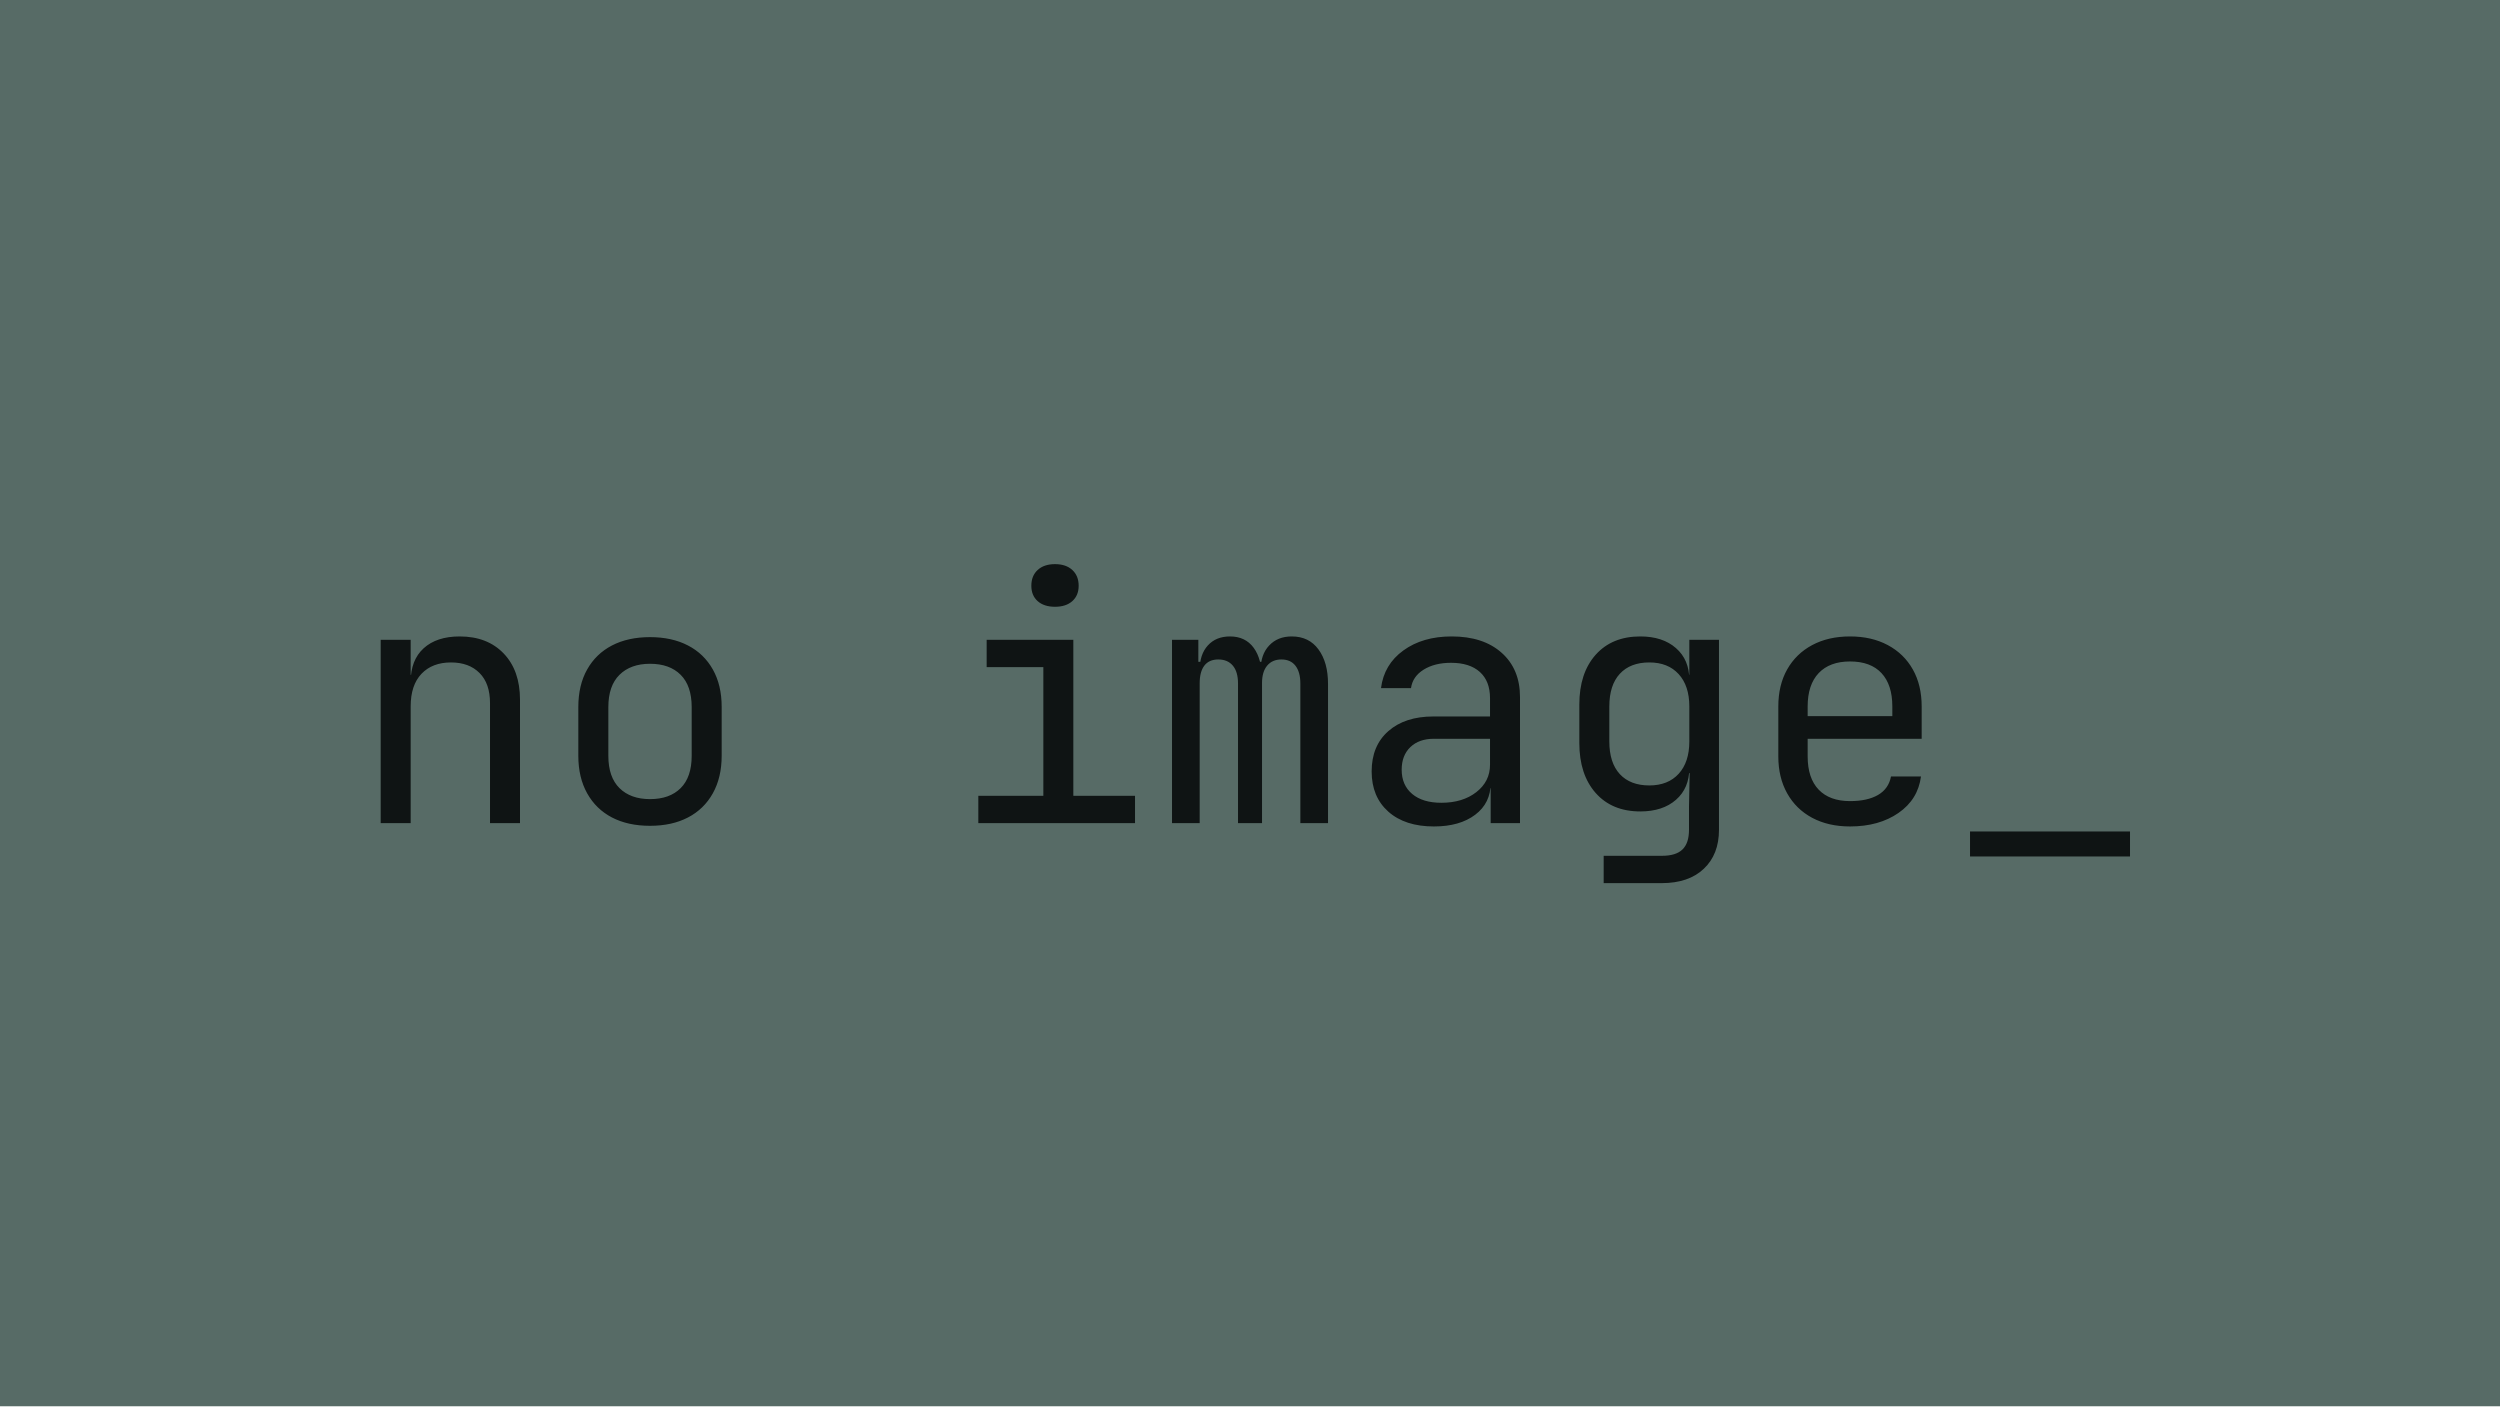
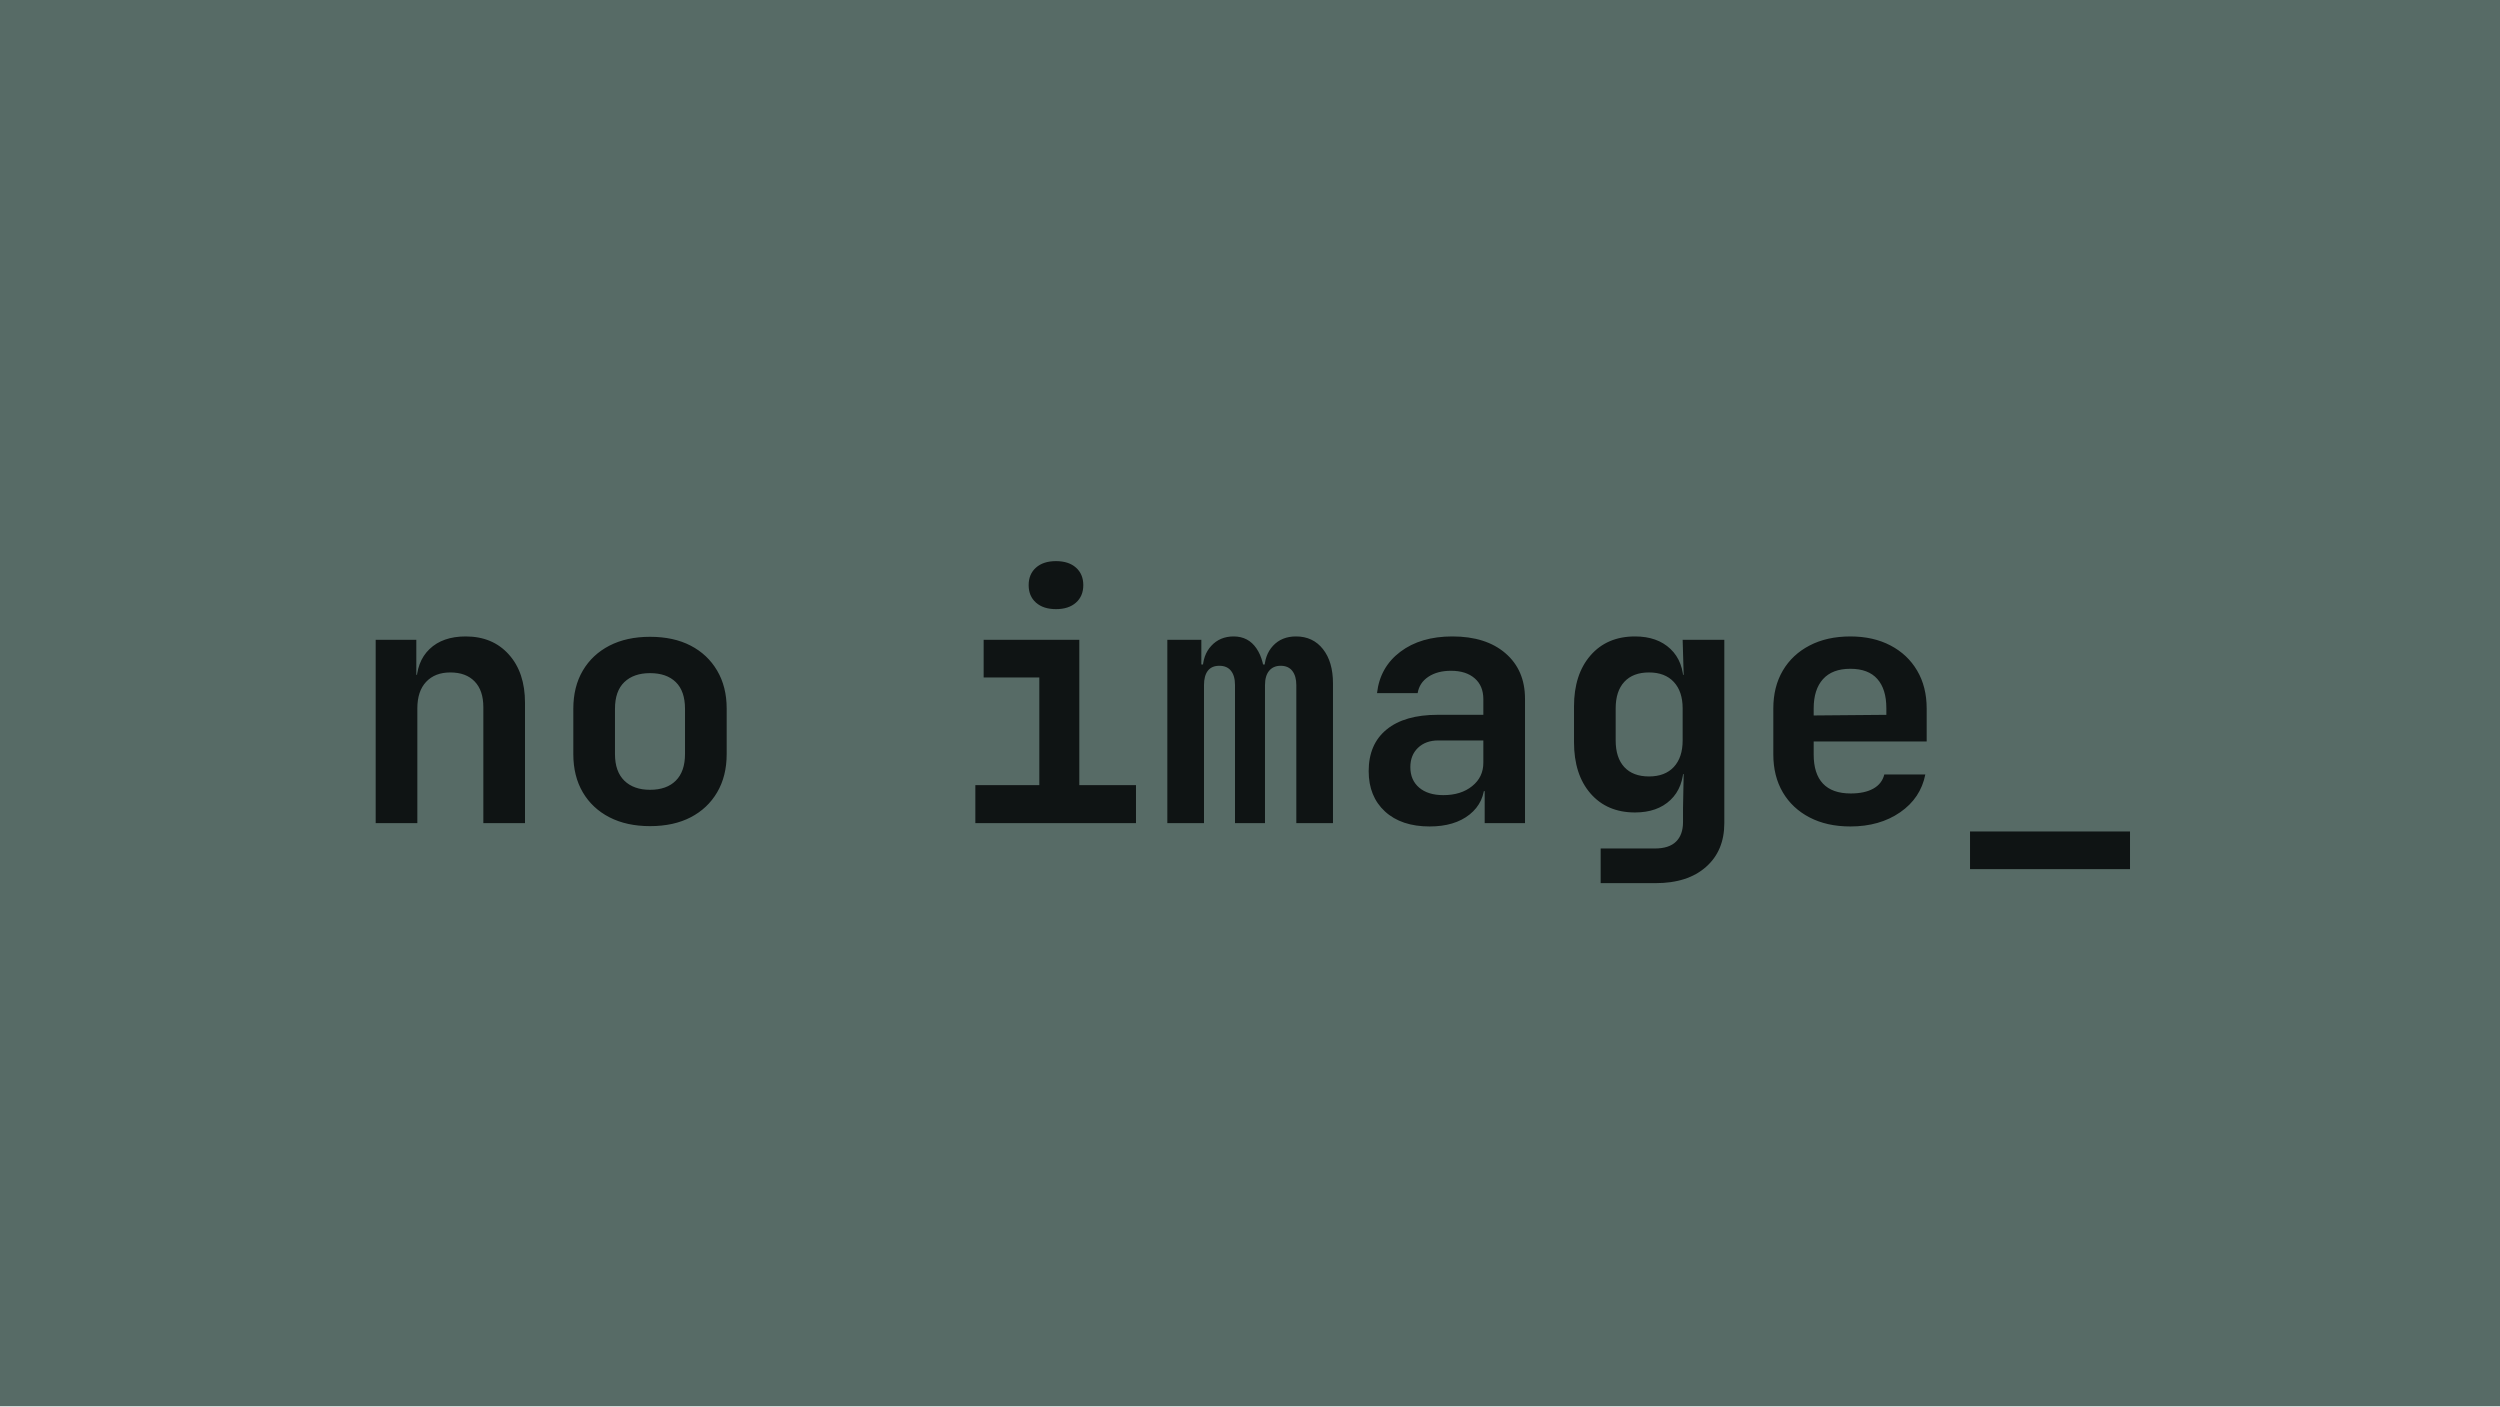
<svg xmlns="http://www.w3.org/2000/svg" version="1.1" viewBox="0.0 0.0 960.0 540.0" fill="none" stroke="none" stroke-linecap="square" stroke-miterlimit="10">
  <clipPath id="p.0">
    <path d="m0 0l960.0 0l0 540.0l-960.0 0l0 -540.0z" clip-rule="nonzero" />
  </clipPath>
  <g clip-path="url(#p.0)">
    <path fill="#576b66" d="m0 0l960.0 0l0 540.0l-960.0 0z" fill-rule="evenodd" />
    <path fill="#000000" fill-opacity="0.0" d="m0 245.764l960.0 0l0 48.472l-960.0 0z" fill-rule="evenodd" />
-     <path fill="#0f1414" d="m146.181 316.08l0 -70.406l11.516 0l0 13.453l2.438 0l-2.438 2.688q0 -8.328 4.984 -12.875q5.0 -4.547 13.828 -4.547q10.625 0 16.891 6.531q6.281 6.531 6.281 17.797l0 47.359l-11.516 0l0 -46.078q0 -7.547 -4.031 -11.578q-4.031 -4.047 -10.953 -4.047q-7.172 0 -11.328 4.359q-4.156 4.359 -4.156 12.547l0 44.797l-11.516 0zm103.425 1.031q-8.453 0 -14.609 -3.203q-6.141 -3.203 -9.531 -9.281q-3.391 -6.078 -3.391 -14.406l0 -18.688q0 -8.438 3.391 -14.453q3.391 -6.031 9.531 -9.219q6.156 -3.203 14.609 -3.203q8.438 0 14.578 3.203q6.156 3.188 9.547 9.219q3.391 6.016 3.391 14.328l0 18.812q0 8.328 -3.391 14.406q-3.391 6.078 -9.547 9.281q-6.141 3.203 -14.578 3.203zm0 -10.25q7.547 0 11.766 -4.219q4.234 -4.219 4.234 -12.422l0 -18.688q0 -8.188 -4.234 -12.406q-4.219 -4.234 -11.766 -4.234q-7.438 0 -11.719 4.234q-4.281 4.219 -4.281 12.406l0 18.688q0 8.203 4.281 12.422q4.281 4.219 11.719 4.219zm126.069 9.219l0 -10.5l24.969 0l0 -49.406l-21.766 0l0 -10.5l33.281 0l0 59.906l23.688 0l0 10.5l-60.172 0zm29.453 -83.078q-4.234 0 -6.672 -2.172q-2.422 -2.172 -2.422 -5.891q0 -3.828 2.422 -6.062q2.438 -2.25 6.672 -2.25q4.219 0 6.641 2.25q2.438 2.234 2.438 6.062q0 3.719 -2.438 5.891q-2.422 2.172 -6.641 2.172zm44.925 83.078l0 -70.406l10.109 0l0 8.453l2.297 0l-1.781 3.078q0 -5.891 3.125 -9.344q3.141 -3.469 8.516 -3.469q5.891 0 9.094 4.359q3.203 4.359 3.203 12.281l-3.469 -6.906l5.375 0l-2.422 3.078q0 -5.891 3.266 -9.344q3.266 -3.469 8.641 -3.469q6.656 0 10.297 5.0q3.656 4.984 3.656 13.188l0 53.5l-10.625 0l0 -53.625q0 -4.359 -1.859 -6.781q-1.859 -2.438 -5.438 -2.438q-3.469 0 -5.453 2.375q-1.969 2.359 -1.969 6.703l0 53.766l-9.219 0l0 -53.625q0 -4.484 -1.984 -6.844q-1.984 -2.375 -5.578 -2.375q-3.578 0 -5.375 2.375q-1.781 2.359 -1.781 6.703l0 53.766l-10.625 0zm100.597 1.281q-11.125 0 -17.531 -5.688q-6.406 -5.703 -6.406 -15.438q0 -9.859 6.406 -15.484q6.406 -5.625 17.281 -5.625l21.766 0l0 -7.047q0 -6.531 -3.906 -10.047q-3.906 -3.516 -11.078 -3.516q-6.266 0 -10.5 2.625q-4.219 2.625 -4.859 7.094l-11.516 0q1.156 -9.078 8.578 -14.453q7.422 -5.391 18.562 -5.391q12.156 0 19.188 6.281q7.047 6.266 7.047 17.016l0 48.391l-11.266 0l0 -13.438l-1.922 0l1.922 -1.922q0 7.672 -5.953 12.156q-5.953 4.484 -15.812 4.484zm2.828 -9.094q8.188 0 13.438 -4.094q5.25 -4.094 5.25 -10.5l0 -9.984l-21.516 0q-5.75 0 -9.078 3.203q-3.328 3.203 -3.328 8.703q0 5.891 4.031 9.281q4.031 3.391 11.203 3.391zm62.331 30.859l0 -10.5l22.406 0q5.375 0 7.859 -2.438q2.5 -2.422 2.5 -7.547l0 -8.969l0.25 -12.797l-2.297 0l2.172 -1.922q0 7.688 -5.125 12.172q-5.109 4.469 -13.688 4.469q-10.875 0 -17.156 -7.094q-6.266 -7.109 -6.266 -19.141l0 -14.844q0 -12.031 6.266 -19.078q6.281 -7.047 17.156 -7.047q8.578 0 13.688 4.484q5.125 4.484 5.125 12.156l-2.172 -1.906l2.172 0l0 -13.453l11.391 0l0 72.969q0 9.469 -5.828 14.969q-5.812 5.516 -16.188 5.516l-22.266 0zm17.531 -37.516q7.172 0 11.266 -4.469q4.094 -4.484 4.094 -12.422l0 -13.438q0 -7.938 -4.094 -12.422q-4.094 -4.484 -11.266 -4.484q-7.297 0 -11.328 4.359q-4.031 4.359 -4.031 12.547l0 13.438q0 8.188 4.031 12.547q4.031 4.344 11.328 4.344zm77.066 15.75q-8.328 0 -14.547 -3.328q-6.203 -3.328 -9.594 -9.406q-3.391 -6.078 -3.391 -14.141l0 -19.203q0 -8.188 3.391 -14.203q3.391 -6.031 9.594 -9.359q6.219 -3.328 14.547 -3.328q8.312 0 14.516 3.328q6.219 3.328 9.609 9.359q3.391 6.016 3.391 14.203l0 12.406l-43.781 0l0 6.797q0 8.312 4.219 12.734q4.234 4.406 12.047 4.406q6.656 0 10.75 -2.359q4.094 -2.375 4.984 -7.109l11.516 0q-1.141 8.828 -8.641 14.016q-7.484 5.188 -18.609 5.188zm16.25 -41.344l0 -4.734q0 -8.328 -4.156 -12.797q-4.156 -4.484 -12.094 -4.484q-7.812 0 -12.047 4.484q-4.219 4.469 -4.219 12.797l0 3.703l33.406 0l-0.891 1.031zm29.831 52.859l0 -9.594l61.438 0l0 9.594l-61.438 0z" fill-rule="nonzero" />
+     <path fill="#0f1414" d="m144.259 316.08l0 -70.406l15.609 0l0 13.453l4.359 0l-4.359 3.703q0 -8.703 5.047 -13.563q5.062 -4.875 13.906 -4.875q10.359 0 16.562 6.922q6.219 6.906 6.219 18.563l0 46.203l-16.0 0l0 -44.547q0 -6.391 -3.328 -9.844q-3.328 -3.469 -9.344 -3.469q-5.891 0 -9.281 3.594q-3.391 3.578 -3.391 10.234l0 44.031l-16.0 0zm105.347 1.156q-8.969 0 -15.562 -3.391q-6.594 -3.391 -10.25 -9.594q-3.641 -6.219 -3.641 -14.672l0 -17.406q0 -8.453 3.641 -14.656q3.656 -6.203 10.25 -9.594q6.594 -3.391 15.562 -3.391q9.078 0 15.609 3.391q6.531 3.391 10.172 9.594q3.656 6.203 3.656 14.531l0 17.531q0 8.453 -3.656 14.672q-3.641 6.203 -10.172 9.594q-6.531 3.391 -15.609 3.391zm0 -13.953q6.391 0 9.906 -3.516q3.531 -3.531 3.531 -10.188l0 -17.406q0 -6.781 -3.531 -10.234q-3.516 -3.453 -9.906 -3.453q-6.281 0 -9.875 3.453q-3.578 3.453 -3.578 10.234l0 17.406q0 6.656 3.578 10.188q3.594 3.516 9.875 3.516zm124.928 12.797l0 -14.594l24.562 0l0 -41.344l-21.375 0l0 -14.469l36.734 0l0 55.813l21.766 0l0 14.594l-61.688 0zm30.969 -82.172q-4.875 0 -7.688 -2.5q-2.812 -2.5 -2.812 -6.719q0 -4.219 2.812 -6.719q2.812 -2.5 7.688 -2.5q4.859 0 7.672 2.5q2.812 2.5 2.812 6.719q0 4.219 -2.812 6.719q-2.812 2.5 -7.672 2.5zm42.753 82.172l0 -70.406l13.062 0l0 9.484l2.688 0l-2.188 2.297q0 -5.891 3.328 -9.469q3.328 -3.594 8.578 -3.594q5.641 0 8.766 4.609q3.141 4.609 3.141 12.422l-2.812 -6.266l4.344 0l-1.656 2.297q0 -5.891 3.328 -9.469q3.328 -3.594 8.828 -3.594q6.531 0 10.359 4.875q3.844 4.859 3.844 13.188l0 53.625l-14.078 0l0 -52.984q0 -3.469 -1.531 -5.453q-1.531 -1.984 -4.484 -1.984q-2.812 0 -4.422 1.922q-1.594 1.922 -1.594 5.516l0 52.984l-11.516 0l0 -52.984q0 -3.594 -1.547 -5.516q-1.531 -1.922 -4.469 -1.922q-2.938 0 -4.422 1.922q-1.469 1.922 -1.469 5.516l0 52.984l-14.078 0zm100.738 1.281q-10.875 0 -17.156 -5.75q-6.266 -5.766 -6.266 -15.5q0 -10.375 6.906 -16.0q6.906 -5.625 19.578 -5.625l17.547 0l0 -6.016q0 -5.125 -3.328 -8.0q-3.328 -2.891 -9.094 -2.891q-5.25 0 -8.703 2.312q-3.453 2.297 -4.094 6.266l-15.609 0q1.141 -9.984 8.953 -15.875q7.812 -5.891 19.969 -5.891q12.922 0 20.406 6.469q7.5 6.469 7.5 17.469l0 47.75l-15.484 0l0 -12.281l-2.562 0l2.562 -3.469q0 7.812 -5.766 12.422q-5.766 4.609 -15.359 4.609zm5.25 -12.031q6.781 0 11.062 -3.453q4.297 -3.453 4.297 -8.969l0 -8.578l-17.281 0q-4.859 0 -7.812 2.828q-2.938 2.812 -2.938 7.422q0 4.984 3.391 7.875q3.391 2.875 9.281 2.875zm60.409 33.797l0 -13.312l20.859 0q5.391 0 8.078 -2.625q2.688 -2.625 2.688 -7.5l0 -5.234l0.25 -13.188l-3.453 0l3.453 -3.453q0 8.562 -5.062 13.375q-5.047 4.797 -13.625 4.797q-10.75 0 -17.094 -7.297q-6.328 -7.297 -6.328 -19.719l0 -13.688q0 -12.297 6.328 -19.594q6.344 -7.297 17.094 -7.297q8.578 0 13.625 4.812q5.062 4.797 5.062 13.375l-3.453 -3.453l3.453 0l-0.391 -13.453l16.0 0l0 70.406q0 10.625 -7.047 16.828q-7.031 6.219 -19.312 6.219l-21.125 0zm18.562 -40.969q6.141 0 9.531 -3.641q3.391 -3.656 3.391 -10.188l0 -12.281q0 -6.531 -3.391 -10.172q-3.391 -3.656 -9.531 -3.656q-6.141 0 -9.469 3.594q-3.328 3.578 -3.328 10.234l0 12.281q0 6.656 3.328 10.25q3.328 3.578 9.469 3.578zm77.316 19.203q-8.969 0 -15.625 -3.453q-6.656 -3.453 -10.312 -9.656q-3.641 -6.219 -3.641 -14.547l0 -17.656q0 -8.328 3.641 -14.531q3.656 -6.203 10.312 -9.656q6.656 -3.469 15.625 -3.469q8.828 0 15.422 3.469q6.594 3.453 10.234 9.656q3.656 6.203 3.656 14.531l0 12.672l-43.391 0l0 4.984q0 7.438 3.578 11.219q3.578 3.766 10.625 3.766q5.375 0 8.703 -1.859q3.328 -1.859 4.219 -5.438l15.75 0q-1.797 9.094 -9.672 14.531q-7.859 5.438 -19.125 5.438zm13.828 -41.594l0 -3.844q0 -7.297 -3.469 -11.203q-3.453 -3.906 -10.359 -3.906q-6.922 0 -10.5 3.969q-3.578 3.969 -3.578 11.266l0 2.688l29.047 -0.25l-1.141 1.281zm32.128 57.969l0 -14.453l61.438 0l0 14.453l-61.438 0z" fill-rule="nonzero" />
  </g>
</svg>
